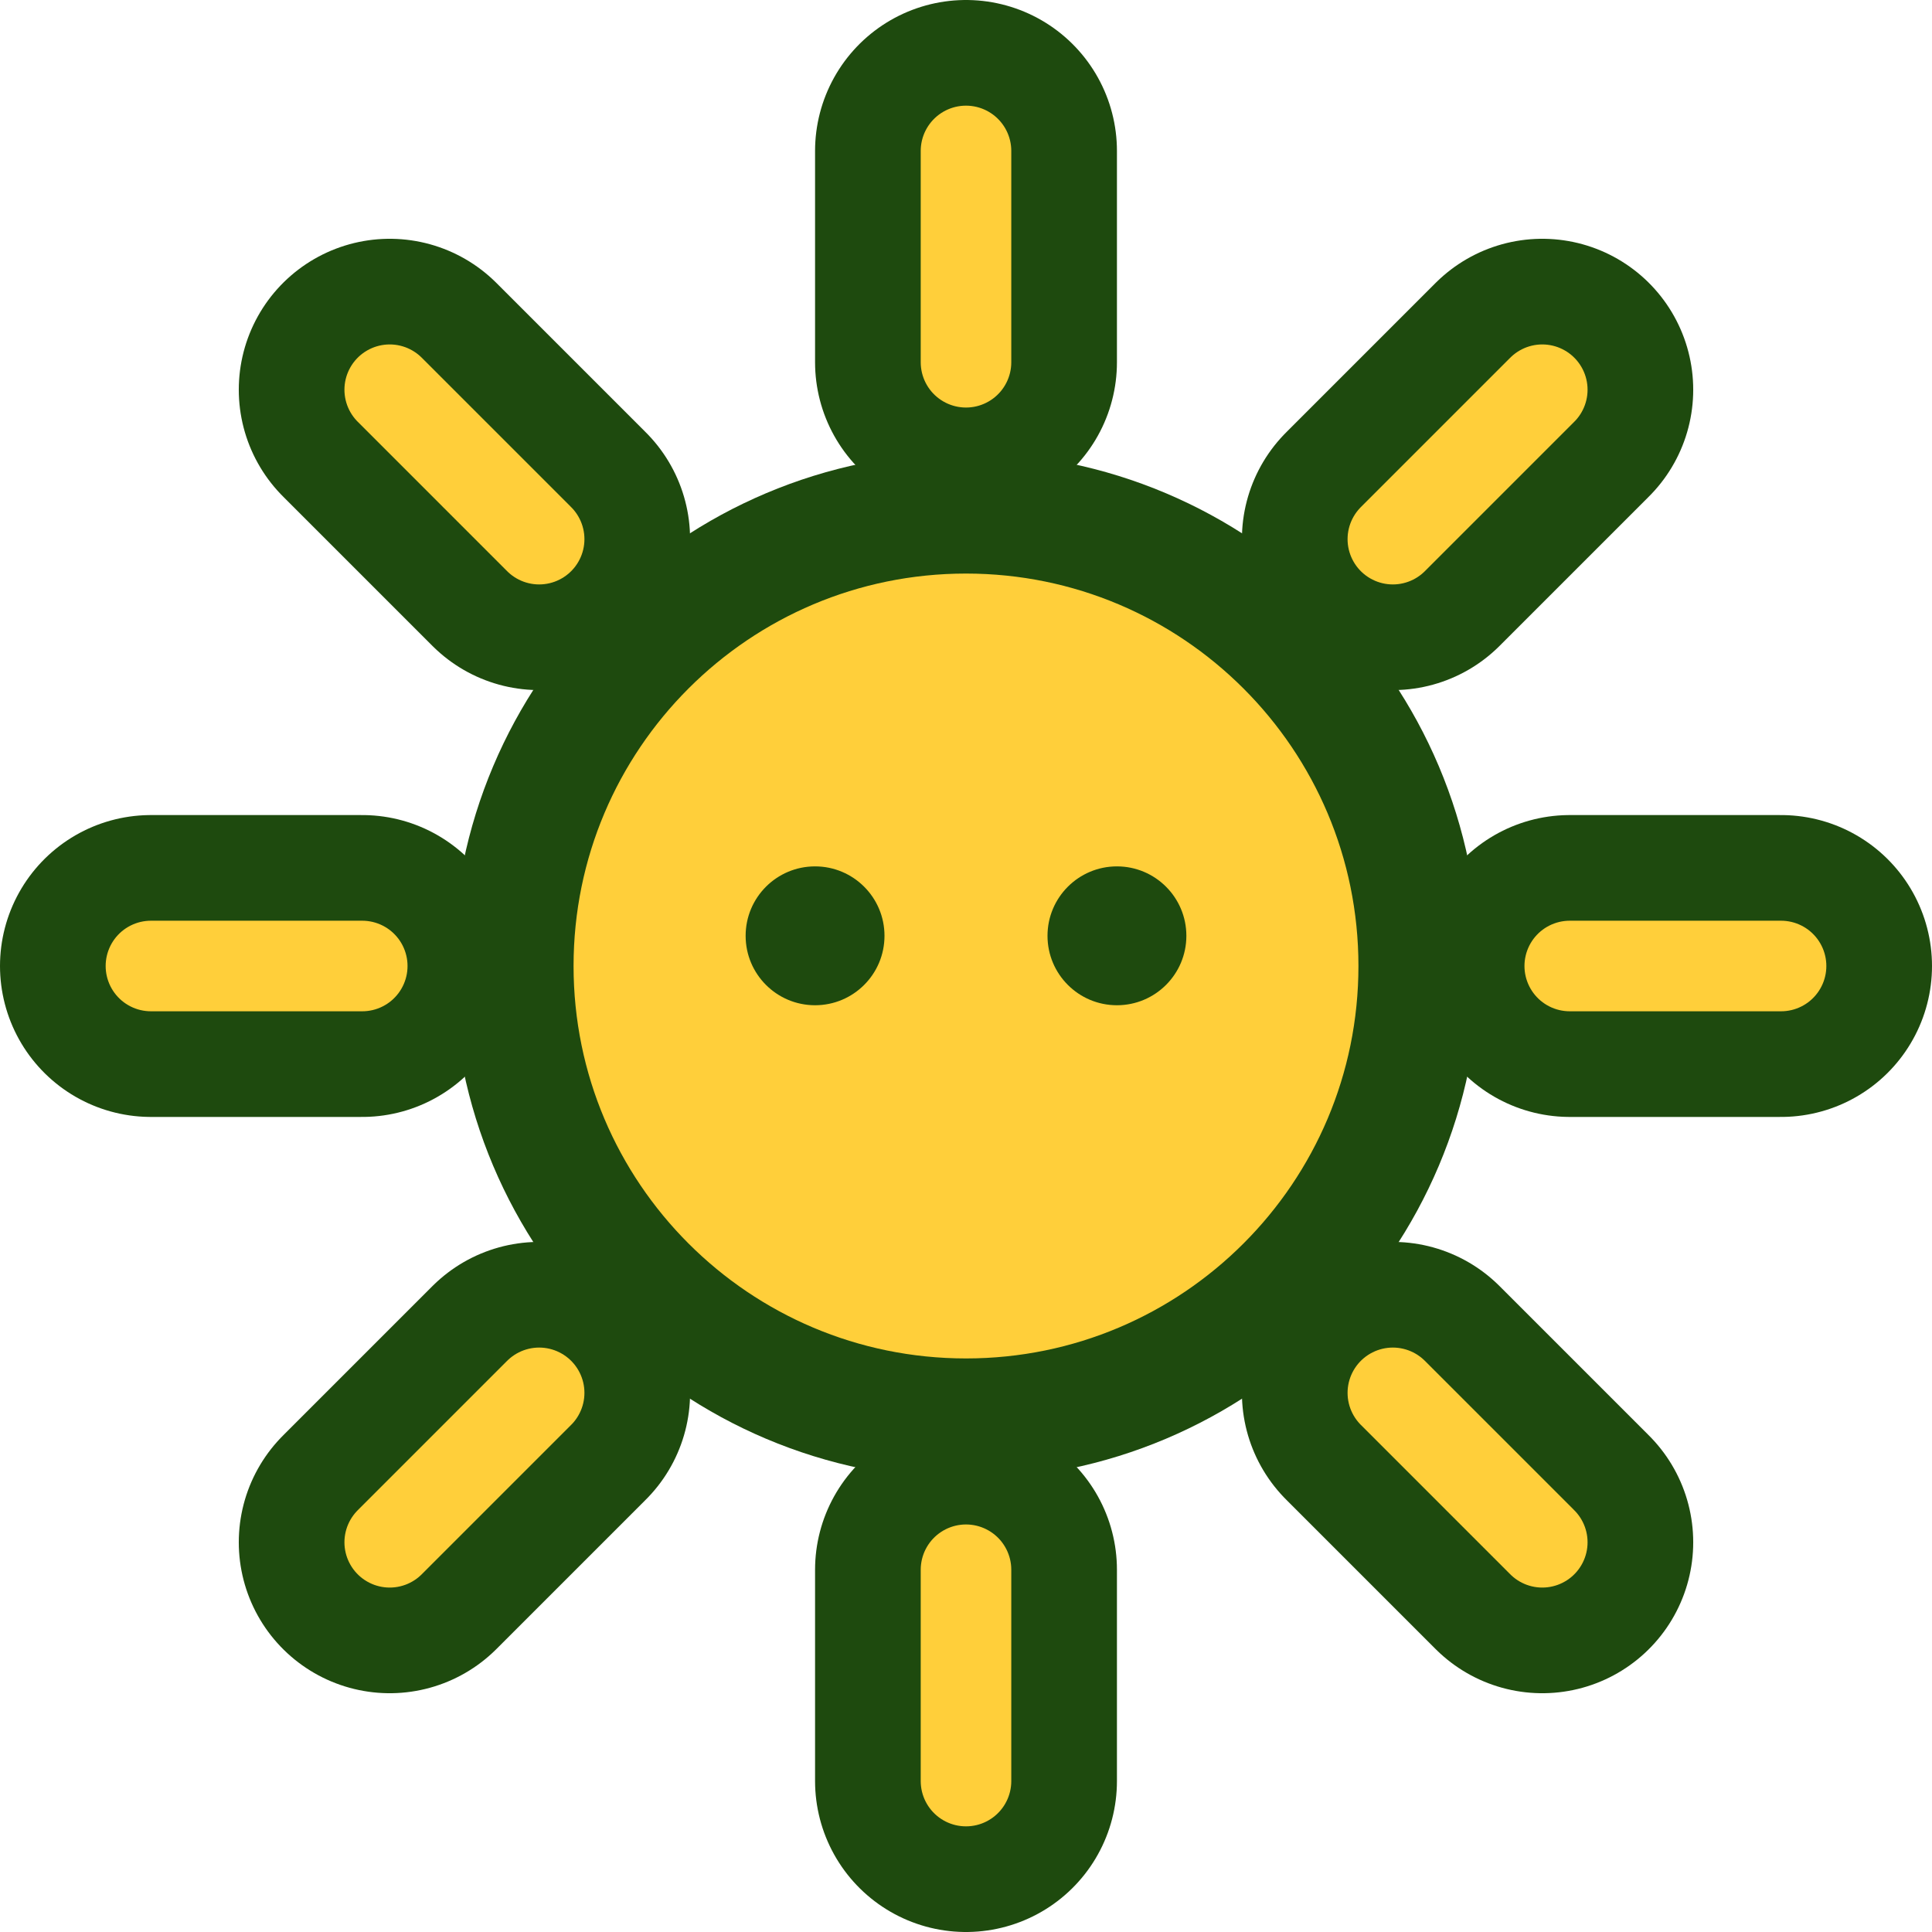
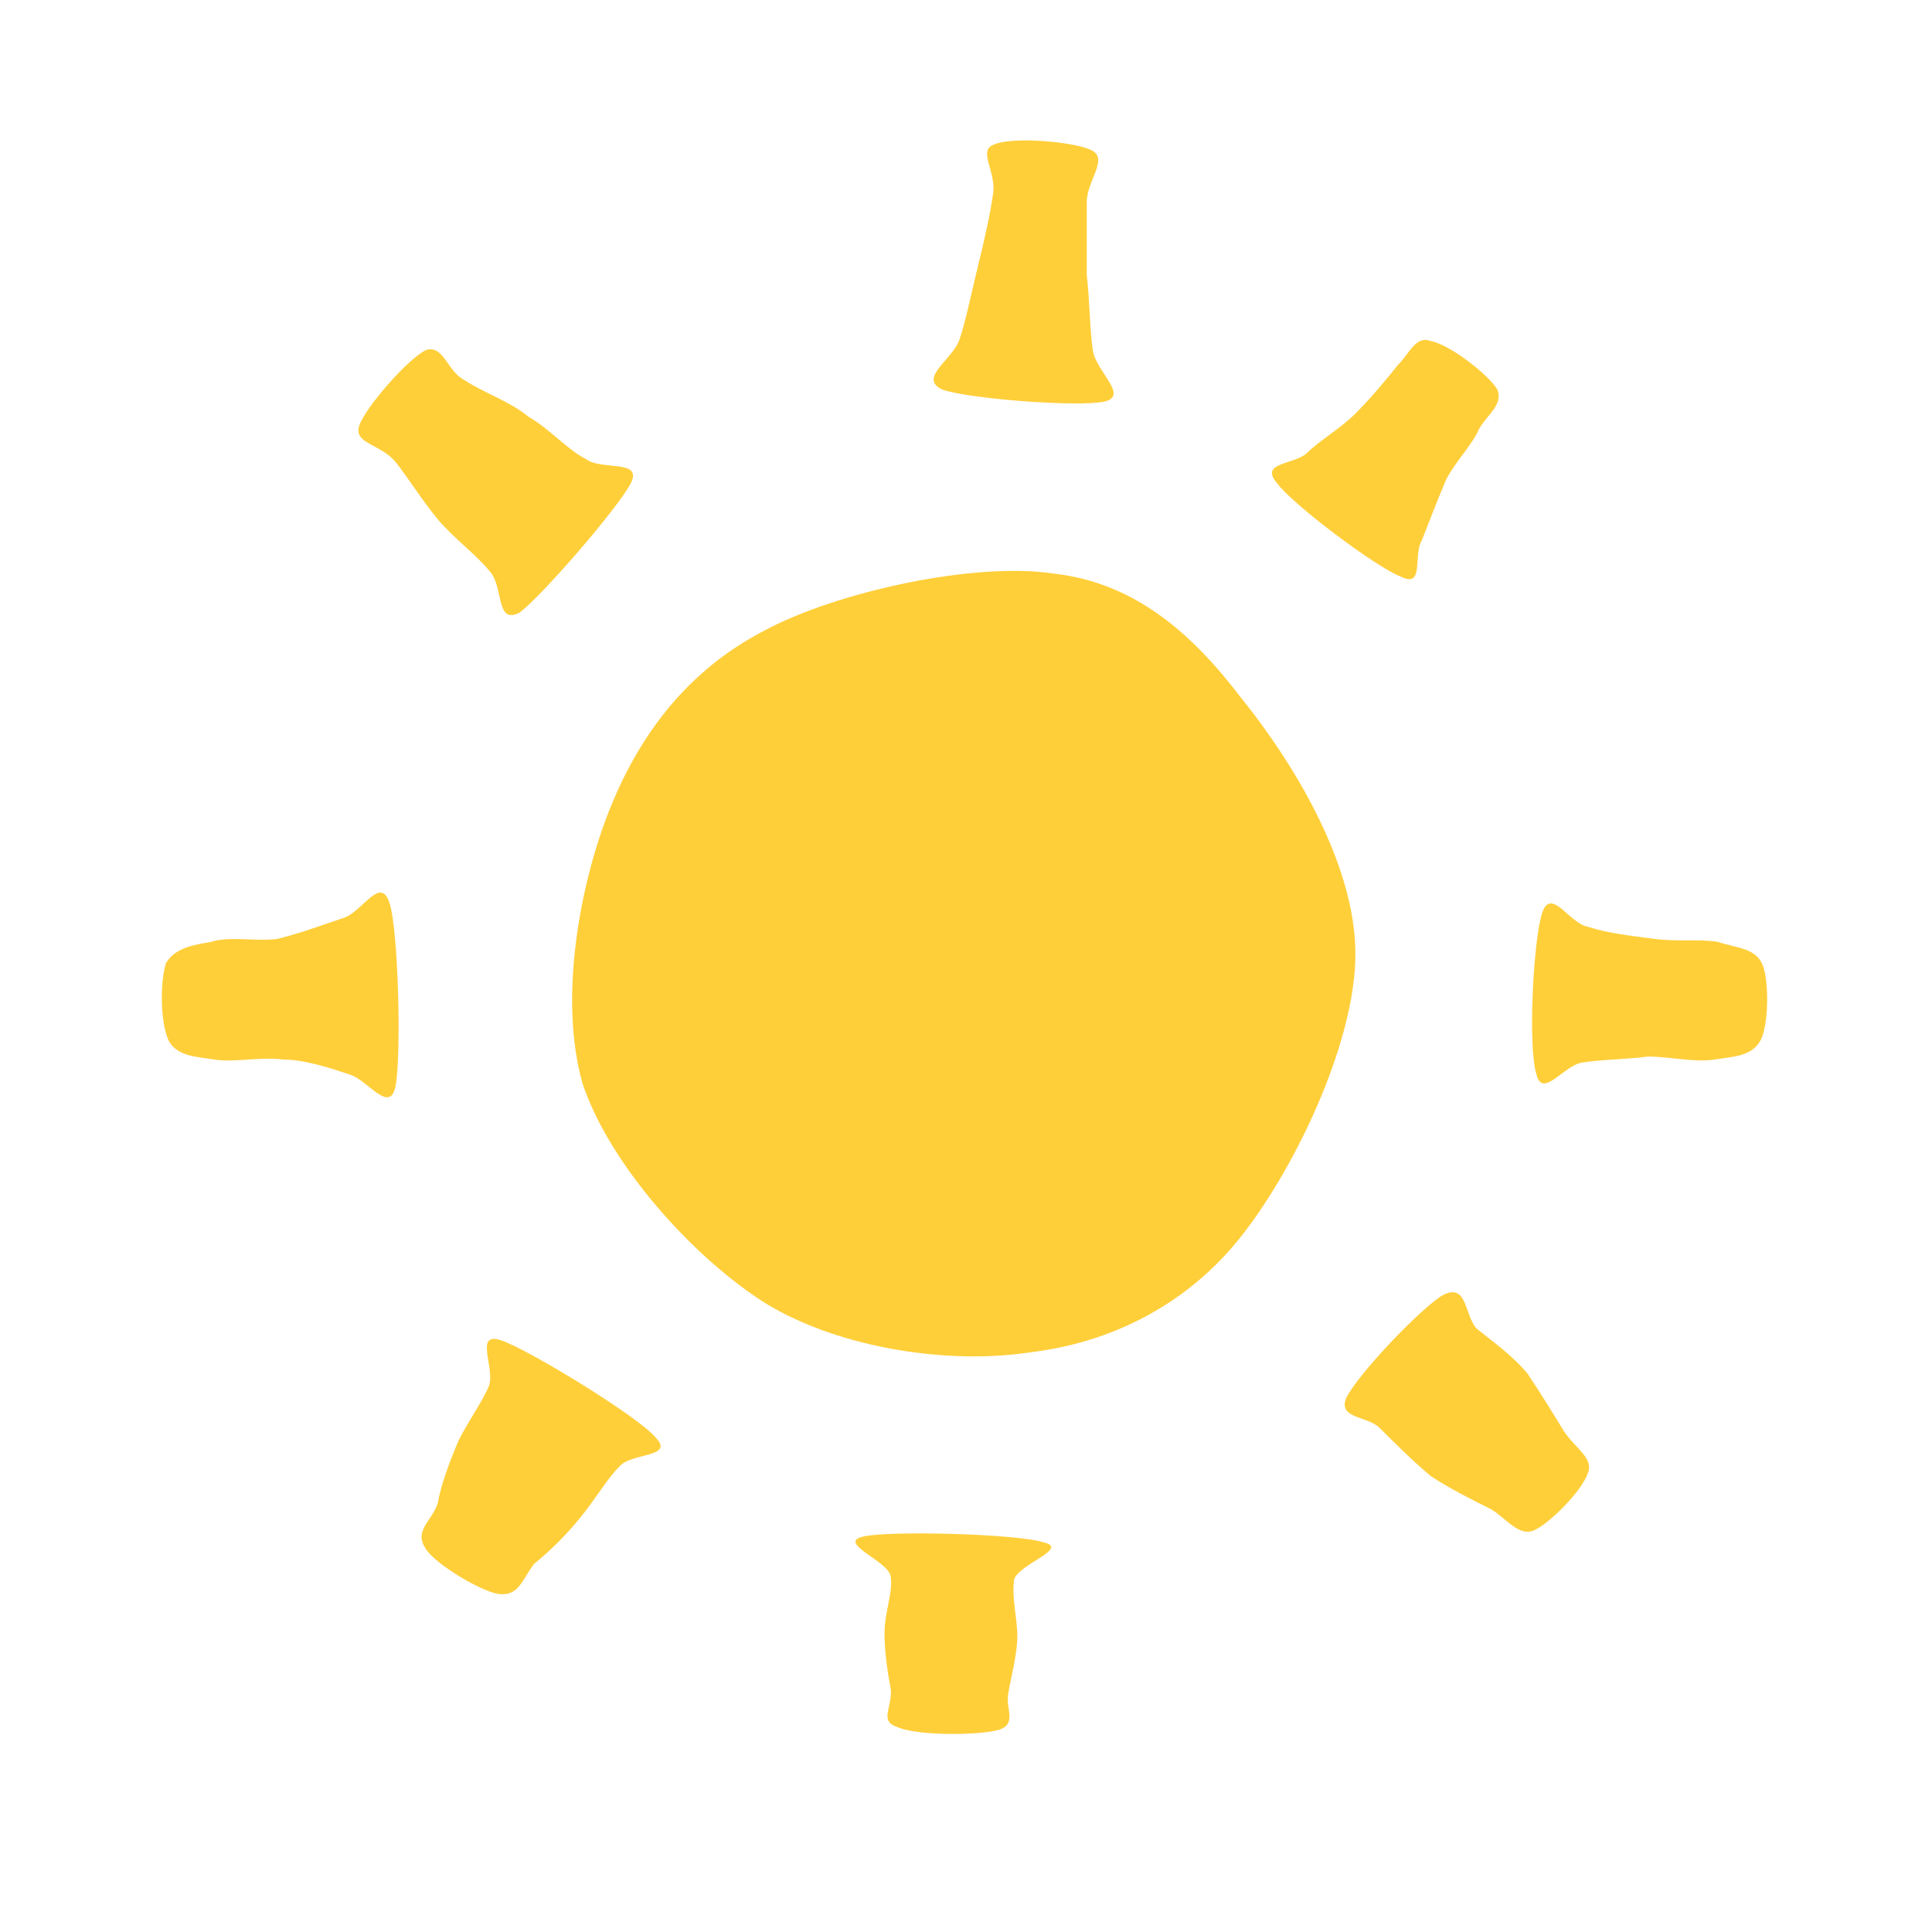
<svg xmlns="http://www.w3.org/2000/svg" width="64" height="64" viewBox="0 0 64 64">
-   <path d="M52 32L59 32" stroke="#1e4a0e" stroke-width="10" stroke-linecap="round" />
-   <path d="M46.14 46.14L51.09 51.09" stroke="#1e4a0e" stroke-width="10" stroke-linecap="round" />
-   <path d="M32 52L32 59" stroke="#1e4a0e" stroke-width="10" stroke-linecap="round" />
-   <path d="M17.86 46.14L12.91 51.09" stroke="#1e4a0e" stroke-width="10" stroke-linecap="round" />
-   <path d="M12 32L5 32" stroke="#1e4a0e" stroke-width="10" stroke-linecap="round" />
-   <path d="M17.86 17.86L12.91 12.91" stroke="#1e4a0e" stroke-width="10" stroke-linecap="round" />
-   <path d="M32 12L32 5" stroke="#1e4a0e" stroke-width="10" stroke-linecap="round" />
-   <path d="M46.14 17.86L51.09 12.91" stroke="#1e4a0e" stroke-width="10" stroke-linecap="round" />
-   <path d="M52 32L59 32" stroke="#ffcf3a" stroke-width="3" stroke-linecap="round" />
-   <path d="M46.14 46.14L51.09 51.09" stroke="#ffcf3a" stroke-width="3" stroke-linecap="round" />
-   <path d="M32 52L32 59" stroke="#ffcf3a" stroke-width="3" stroke-linecap="round" />
-   <path d="M17.86 46.14L12.91 51.09" stroke="#ffcf3a" stroke-width="3" stroke-linecap="round" />
-   <path d="M12 32L5 32" stroke="#ffcf3a" stroke-width="3" stroke-linecap="round" />
-   <path d="M17.86 17.86L12.91 12.91" stroke="#ffcf3a" stroke-width="3" stroke-linecap="round" />
-   <path d="M32 12L32 5" stroke="#ffcf3a" stroke-width="3" stroke-linecap="round" />
-   <path d="M46.14 17.86L51.09 12.91" stroke="#ffcf3a" stroke-width="3" stroke-linecap="round" />
-   <circle cx="32" cy="32" r="15" fill="#ffcf3a" stroke="#1e4a0e" stroke-width="4" />
-   <circle cx="27" cy="31" r="2.3" fill="#1e4a0e" />
-   <circle cx="37" cy="31" r="2.3" fill="#1e4a0e" />
+   <defs>
+     <filter id="r" filterUnits="userSpaceOnUse" x="0" y="0" width="64" height="64">
+       <feTurbulence type="fractalNoise" baseFrequency="0.05" numOctaves="2" seed="2" result="n" />
+       <feDisplacementMap in="SourceGraphic" in2="n" scale="0" xChannelSelector="R" yChannelSelector="G" />
+     </filter>
+   </defs>
+   <g filter="url(#r)">
+     <path d="M44.9 31.6C44.9 34.6 42.8 38.9 41 41.1C39.2 43.3 36.7 44.5 34.1 44.8C31.5 45.2 27.9 44.7 25.4 43.2C23 41.7 20.2 38.6 19.3 35.9C18.5 33.1 19.2 29.3 20.2 26.8C21.2 24.3 22.8 22.2 25.3 20.9C27.7 19.6 32.3 18.6 34.9 19C37.6 19.3 39.5 21 41.1 23.1C42.8 25.2 44.9 28.6 44.9 31.6Z" fill="#ffcf3a" />
+     <path d="M50.9 35.6C51.1 36.4 51.8 35.3 52.4 35.2C53 35.1 53.8 35.1 54.6 35C55.3 35 56.1 35.2 56.8 35.1C57.4 35 58 35 58.3 34.5C58.6 34 58.6 32.5 58.4 32C58.2 31.4 57.5 31.4 56.9 31.2C56.3 31.1 55.5 31.2 54.8 31.1C54 31 53.2 30.9 52.6 30.7C52 30.6 51.4 29.4 51.1 30.2C50.8 31 50.6 34.7 50.9 35.6Z" fill="#ffcf3a" />
+     <path d="M44.6 46.3C44.3 47 45.3 46.9 45.7 47.3C46.2 47.8 46.8 48.4 47.4 48.9C48 49.3 48.8 49.7 49.4 50C49.9 50.3 50.3 50.9 50.8 50.7C51.3 50.5 52.4 49.4 52.6 48.8C52.8 48.3 52.2 48 51.8 47.4C51.5 46.9 51 46.1 50.6 45.5C50.1 44.9 49.4 44.4 48.9 44C48.5 43.5 48.6 42.5 47.8 42.9C47.1 43.3 45 45.5 44.6 46.3Z" fill="#ffcf3a" />
+     <path d="M28.6 50.9C27.7 51.1 29.4 51.7 29.5 52.2C29.6 52.7 29.3 53.4 29.3 54.1C29.3 54.7 29.4 55.4 29.5 55.9C29.6 56.5 29.1 57 29.7 57.2C30.3 57.5 32.4 57.5 33.1 57.3C33.7 57.1 33.3 56.6 33.4 56.1C33.5 55.5 33.7 54.8 33.7 54.2C33.7 53.6 33.5 52.9 33.6 52.3C33.8 51.8 35.4 51.3 34.6 51.1C33.7 50.8 29.4 50.7 28.6 50.9Z" fill="#ffcf3a" />
+     <path d="M16.6 44.4C15.7 44.1 16.4 45.3 16.2 45.9C16 46.4 15.5 47.1 15.2 47.7C14.9 48.4 14.6 49.2 14.5 49.8C14.3 50.4 13.7 50.7 14.1 51.3C14.4 51.8 15.9 52.7 16.5 52.8C17.2 52.9 17.3 52.3 17.7 51.8C18.2 51.4 18.8 50.8 19.2 50.3C19.7 49.7 20.1 49 20.5 48.6C20.9 48.1 22.4 48.3 21.7 47.6C21.1 46.9 17.5 44.7 16.6 44.4Z" fill="#ffcf3a" />
+     <path d="M12.9 29.9C12.6 29 12 30.2 11.4 30.4C10.8 30.6 10 30.9 9.2 31.1C8.5 31.2 7.6 31 7 31.2C6.4 31.3 5.8 31.4 5.5 31.9C5.3 32.5 5.3 33.9 5.6 34.5C5.9 35 6.5 35 7.1 35.1C7.8 35.2 8.6 35 9.4 35.1C10.1 35.1 11 35.4 11.6 35.6C12.2 35.8 12.9 36.9 13.1 36C13.3 35 13.2 30.8 12.9 29.9Z" fill="#ffcf3a" />
+     <path d="M20.9 16C21.3 15.2 19.9 15.6 19.4 15.2C18.8 14.9 18.2 14.2 17.5 13.8C16.9 13.3 16 13 15.4 12.6C14.8 12.3 14.7 11.4 14.1 11.6C13.5 11.9 12.1 13.5 11.9 14.1C11.7 14.7 12.6 14.7 13.1 15.3C13.5 15.8 14 16.6 14.5 17.2C15 17.8 15.8 18.4 16.2 18.9C16.7 19.4 16.4 20.7 17.2 20.3C17.9 19.8 20.5 16.8 20.9 16Z" fill="#ffcf3a" />
+     <path d="M36.6 13.3C37.4 13.1 36.3 12.3 36.2 11.6C36.1 10.9 36.1 10 36 9.1C36 8.3 36 7.4 36 6.7C36 6 36.7 5.3 36.2 5C35.7 4.7 33.5 4.5 32.9 4.8C32.4 5 33 5.7 32.9 6.4C32.8 7.1 32.6 8 32.4 8.8C32.2 9.6 32 10.6 31.8 11.2C31.6 11.9 30.4 12.5 31.2 12.9C32 13.2 35.7 13.5 36.6 13.3Z" fill="#ffcf3a" />
+     <path d="M46.4 19.1C47.2 19.5 46.8 18.4 47.1 17.9C47.3 17.4 47.6 16.6 47.9 15.9C48.2 15.3 48.8 14.7 49 14.2C49.3 13.7 49.8 13.4 49.6 12.9C49.3 12.4 48 11.4 47.4 11.3C46.9 11.1 46.7 11.7 46.3 12.1C45.9 12.6 45.4 13.2 44.9 13.7C44.4 14.2 43.7 14.6 43.3 15C42.9 15.4 41.7 15.3 42.3 16C42.8 16.7 45.6 18.8 46.4 19.1Z" fill="#ffcf3a" />
+   </g>
</svg>
